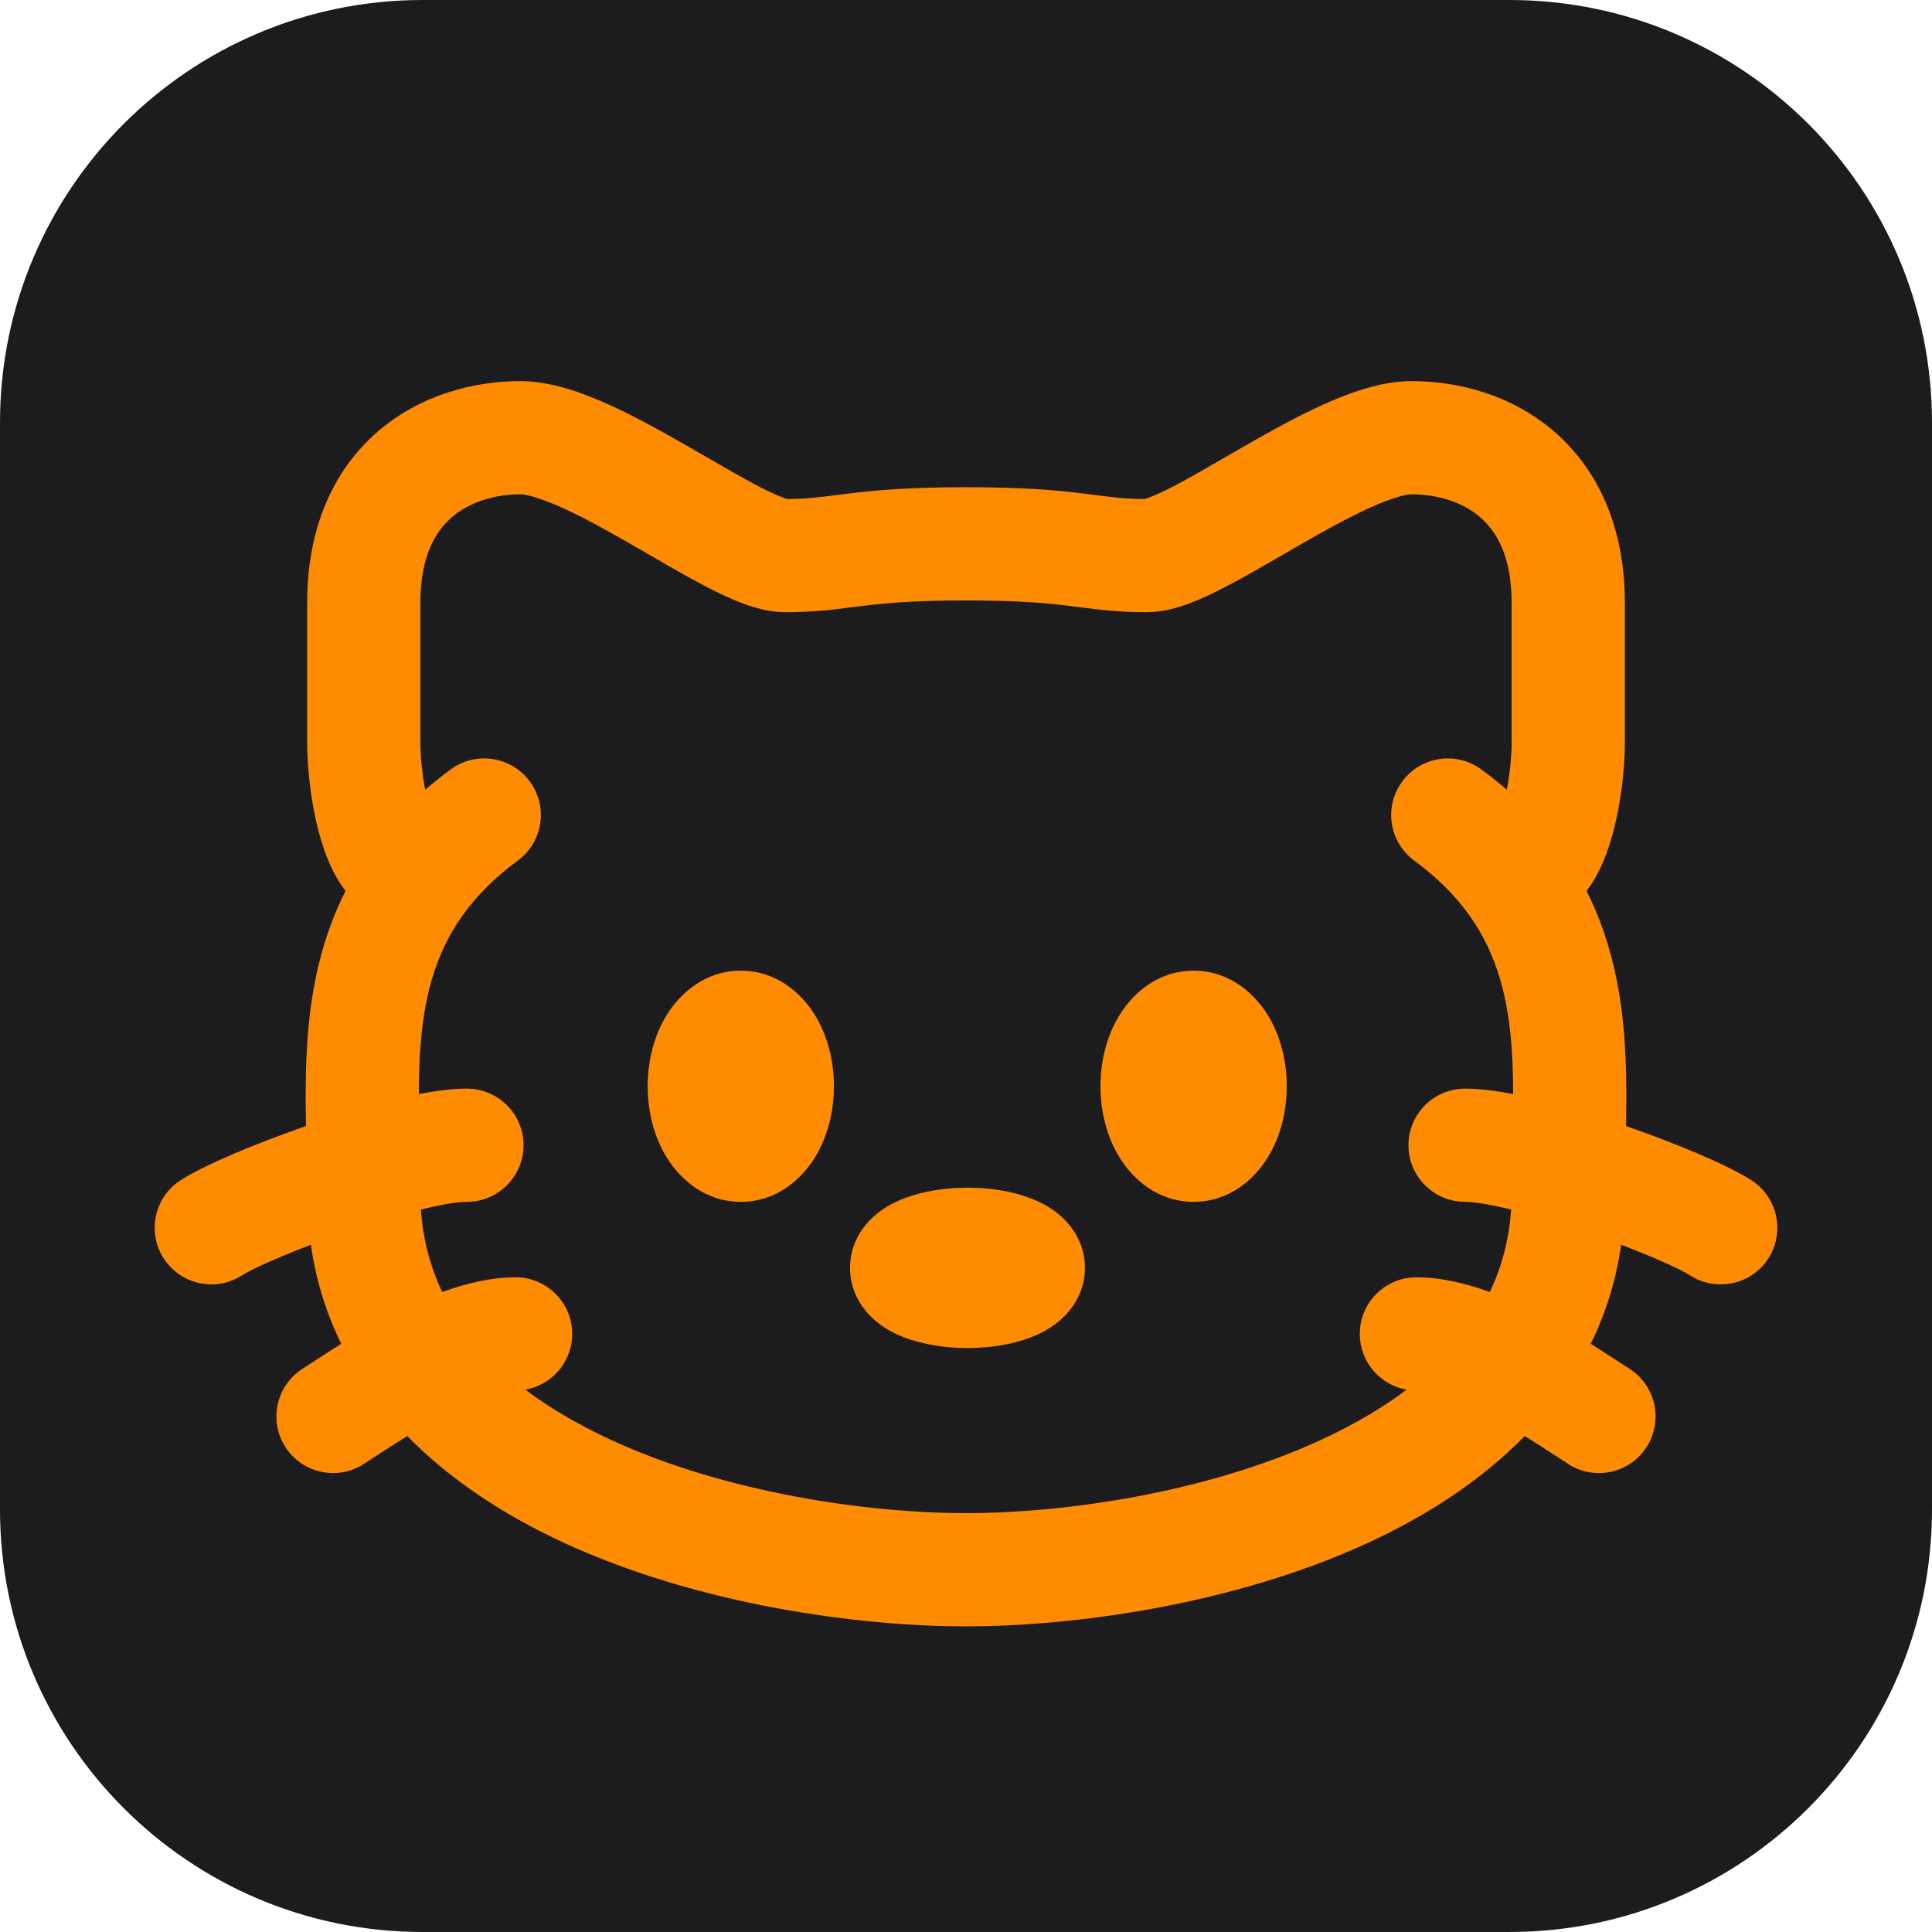
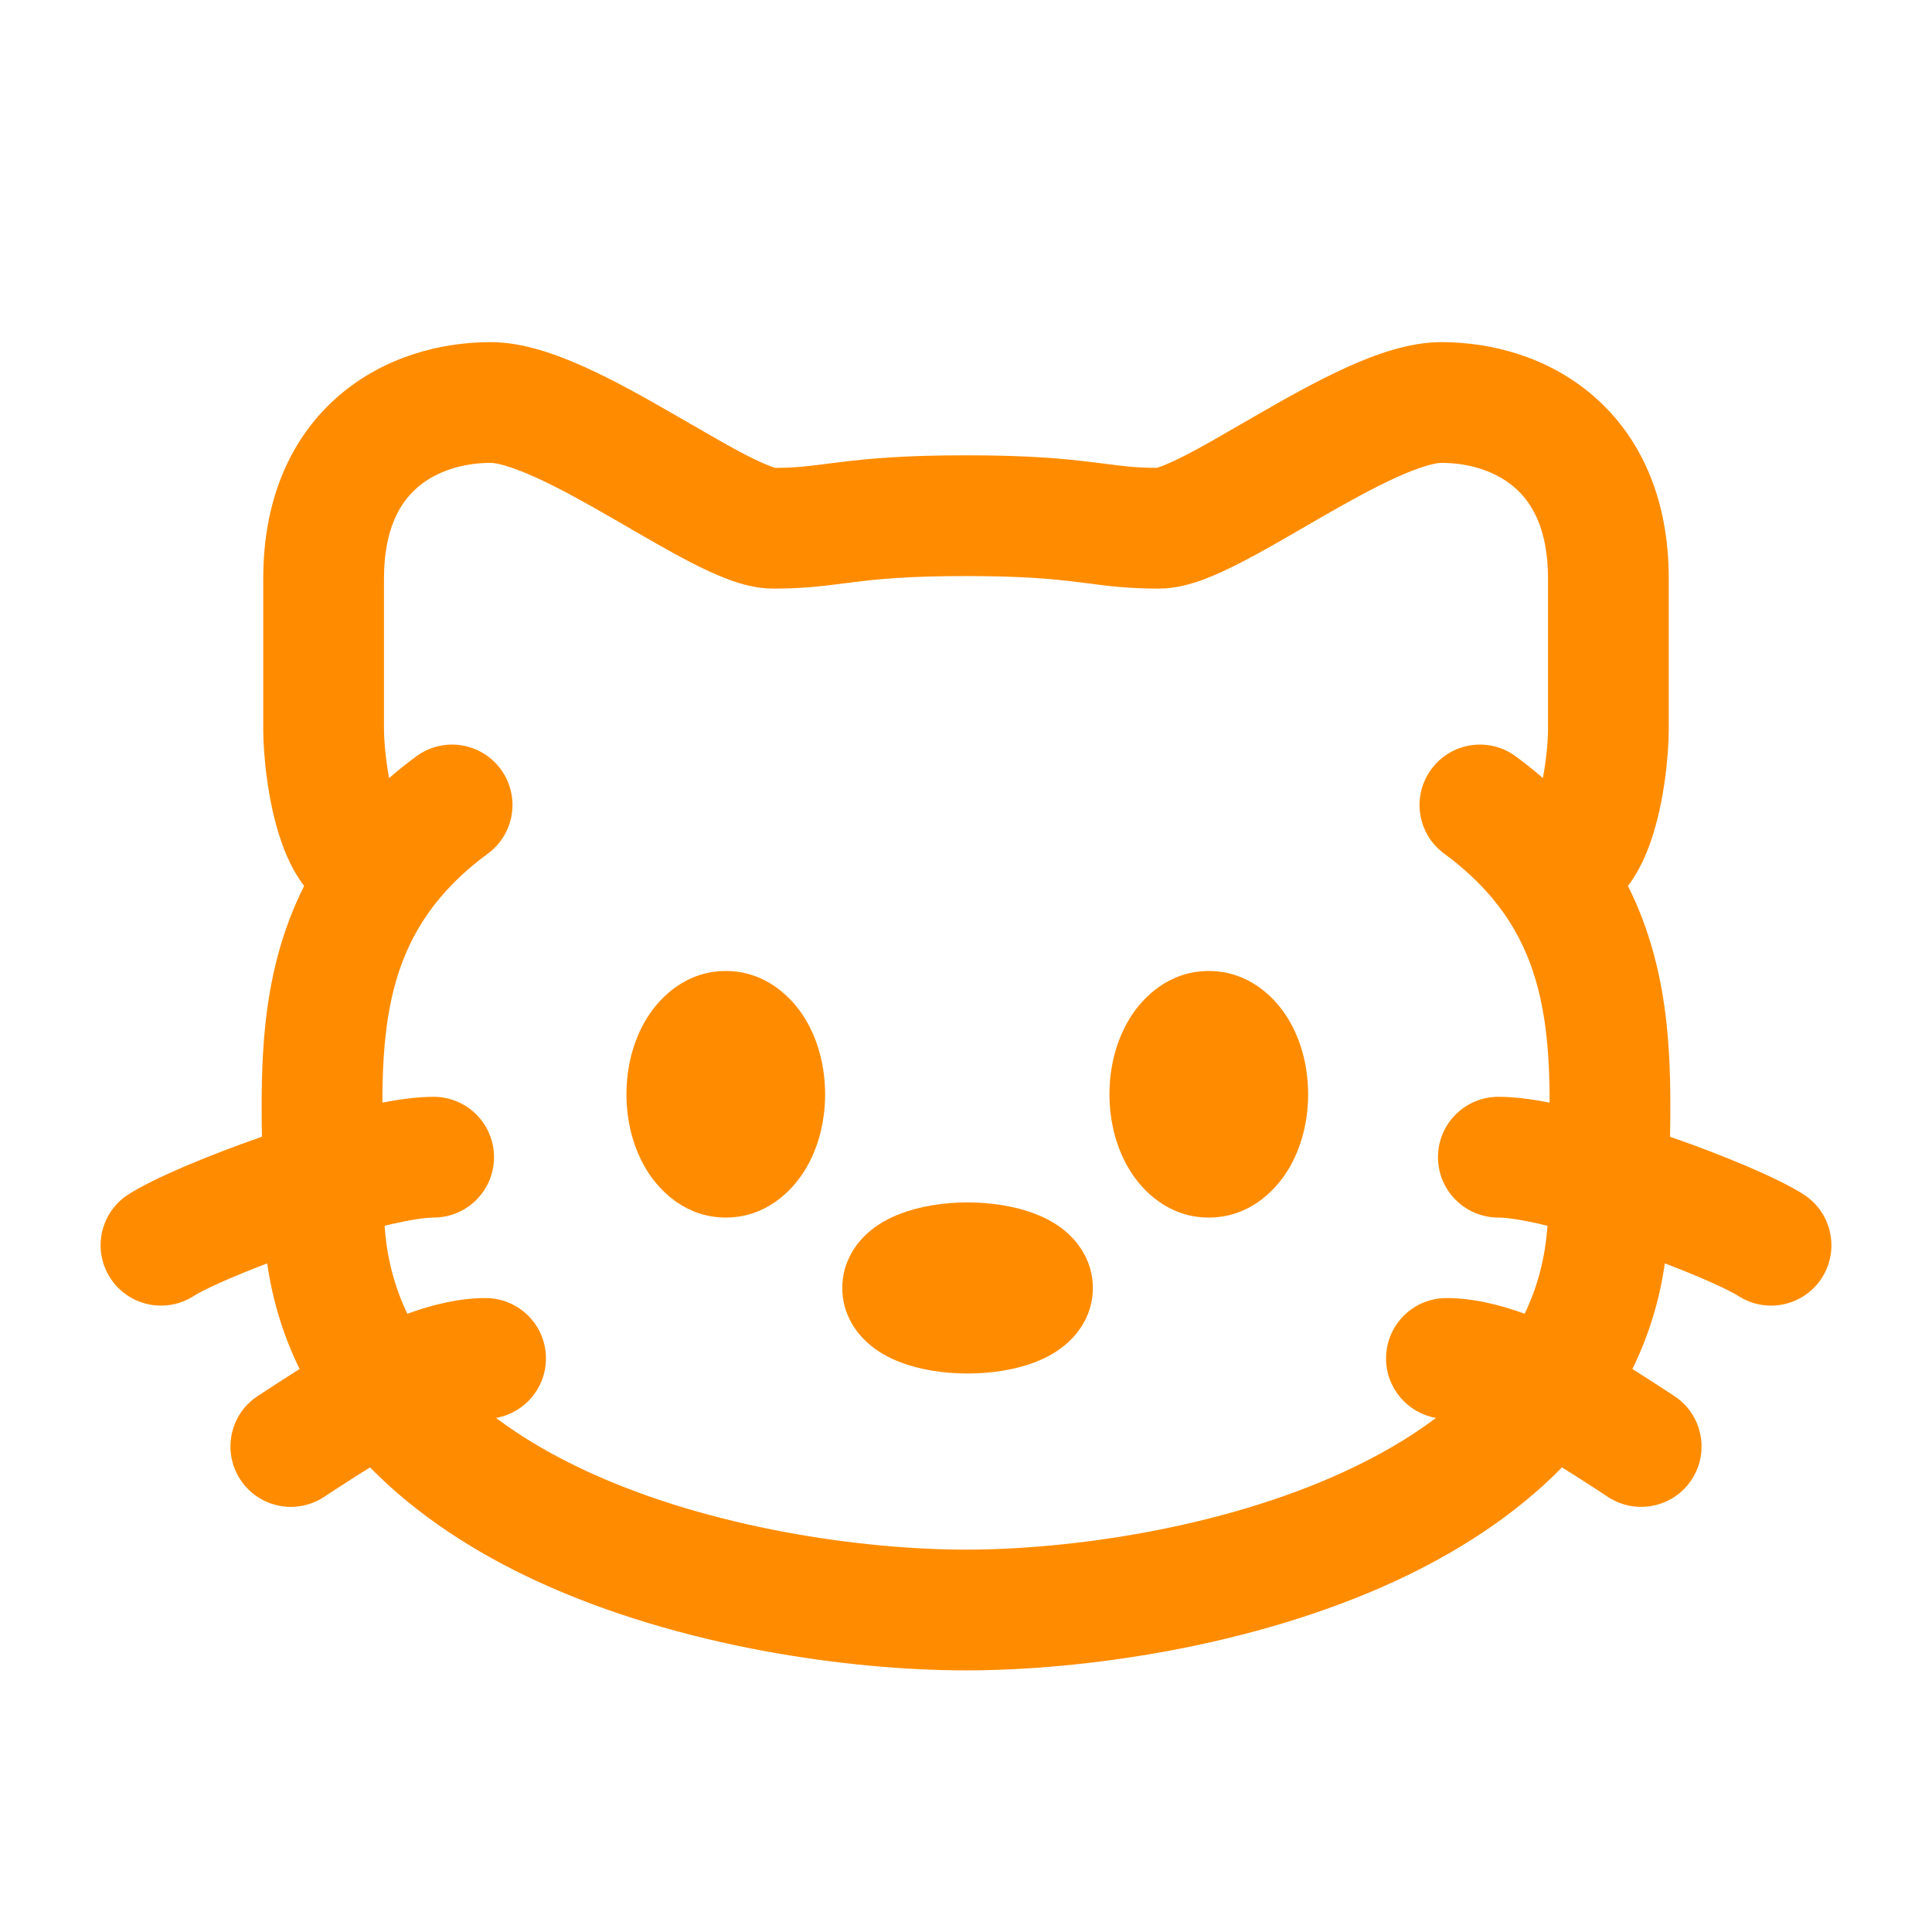
- <svg xmlns="http://www.w3.org/2000/svg" width="192" height="192" viewBox="0 0 192 192">
-   <rect width="192" height="192" fill="#1C1C1E" rx="42" />
-   <g transform="translate(96, 96) scale(7.5) translate(-12, -12)">
+ <svg xmlns="http://www.w3.org/2000/svg" width="24" height="24" viewBox="0 0 24 24">
+   <g>
    <path fill-rule="evenodd" clip-rule="evenodd" d="M12.02 14.937C11.728 14.937 11.431 14.982 11.178 15.08C11.055 15.127 10.903 15.203 10.77 15.325C10.636 15.448 10.463 15.675 10.463 16C10.463 16.325 10.636 16.552 10.77 16.674C10.903 16.797 11.055 16.872 11.178 16.92C11.431 17.018 11.728 17.062 12.02 17.062C12.311 17.062 12.608 17.018 12.861 16.92C12.985 16.872 13.136 16.797 13.269 16.674C13.403 16.552 13.576 16.325 13.576 16C13.576 15.675 13.403 15.448 13.269 15.325C13.136 15.203 12.985 15.127 12.861 15.08C12.608 14.982 12.311 14.937 12.02 14.937Z" fill="#FF8C00" />
    <path d="M14.037 12.646C14.201 12.38 14.527 12.062 15.016 12.062C15.505 12.062 15.831 12.38 15.996 12.646C16.168 12.924 16.25 13.261 16.25 13.594C16.25 13.926 16.168 14.263 15.996 14.541C15.831 14.807 15.505 15.125 15.016 15.125C14.527 15.125 14.201 14.807 14.037 14.541C13.864 14.263 13.782 13.926 13.782 13.594C13.782 13.261 13.864 12.924 14.037 12.646Z" fill="#FF8C00" />
    <path d="M9.016 12.062C8.528 12.062 8.202 12.38 8.037 12.646C7.864 12.924 7.782 13.261 7.782 13.594C7.782 13.926 7.864 14.263 8.037 14.541C8.202 14.807 8.528 15.125 9.016 15.125C9.505 15.125 9.831 14.807 9.996 14.541C10.168 14.263 10.25 13.926 10.25 13.594C10.25 13.261 10.168 12.924 9.996 12.646C9.831 12.38 9.505 12.062 9.016 12.062Z" fill="#FF8C00" />
    <path fill-rule="evenodd" clip-rule="evenodd" d="M6.095 4.25C5.481 4.25 4.775 4.429 4.209 4.916C3.622 5.421 3.27 6.188 3.27 7.188V9.062L3.27 9.065C3.271 9.359 3.321 9.948 3.489 10.439C3.544 10.6 3.631 10.813 3.778 11.006C3.494 11.569 3.359 12.149 3.298 12.71C3.247 13.177 3.246 13.668 3.254 14.121C2.593 14.351 1.909 14.635 1.593 14.839C1.245 15.063 1.145 15.528 1.37 15.876C1.595 16.224 2.059 16.323 2.407 16.099C2.523 16.024 2.867 15.866 3.319 15.694C3.388 16.173 3.527 16.61 3.722 17.006C3.566 17.104 3.428 17.194 3.319 17.265C3.277 17.293 3.239 17.317 3.206 17.339C2.858 17.563 2.758 18.028 2.983 18.376C3.208 18.724 3.672 18.823 4.02 18.599C4.061 18.572 4.105 18.544 4.151 18.513C4.282 18.428 4.433 18.329 4.597 18.229C5.187 18.831 5.919 19.296 6.679 19.646C8.46 20.465 10.569 20.75 12 20.75C13.431 20.75 15.54 20.465 17.321 19.646C18.081 19.296 18.814 18.831 19.403 18.229C19.567 18.329 19.718 18.428 19.849 18.513C19.895 18.544 19.939 18.572 19.98 18.599C20.328 18.823 20.793 18.724 21.017 18.376C21.242 18.028 21.142 17.563 20.794 17.339C20.761 17.317 20.723 17.293 20.681 17.265C20.572 17.194 20.434 17.104 20.278 17.006C20.473 16.61 20.613 16.173 20.681 15.694C21.134 15.866 21.477 16.024 21.594 16.099C21.942 16.323 22.406 16.224 22.631 15.876C22.855 15.528 22.755 15.063 22.407 14.839C22.092 14.635 21.407 14.351 20.746 14.121C20.754 13.668 20.753 13.177 20.702 12.71C20.641 12.149 20.506 11.569 20.223 11.006C20.369 10.813 20.456 10.6 20.511 10.439C20.679 9.948 20.729 9.359 20.73 9.065L20.73 9.062V7.188C20.73 6.188 20.378 5.422 19.791 4.916C19.226 4.429 18.519 4.25 17.905 4.25C17.497 4.25 17.074 4.407 16.734 4.561C16.373 4.724 15.995 4.936 15.656 5.131C15.583 5.173 15.512 5.214 15.443 5.254L15.441 5.255C15.177 5.408 14.943 5.544 14.734 5.652C14.604 5.718 14.504 5.764 14.428 5.792C14.397 5.804 14.377 5.81 14.366 5.812C14.113 5.811 13.951 5.79 13.718 5.76C13.668 5.754 13.615 5.747 13.556 5.74C13.21 5.697 12.772 5.656 12 5.656C11.228 5.656 10.79 5.697 10.444 5.74C10.386 5.747 10.332 5.754 10.282 5.76C10.049 5.79 9.887 5.811 9.634 5.812C9.624 5.81 9.603 5.804 9.572 5.792C9.497 5.764 9.396 5.718 9.266 5.652C9.058 5.544 8.823 5.408 8.559 5.255C8.49 5.215 8.418 5.174 8.344 5.131C8.005 4.936 7.628 4.724 7.267 4.561C6.926 4.407 6.503 4.25 6.095 4.25ZM6.162 17.614C6.496 17.866 6.881 18.088 7.306 18.284C8.837 18.988 10.718 19.25 12 19.25C13.282 19.25 15.163 18.988 16.694 18.284C17.119 18.088 17.504 17.866 17.838 17.614C17.486 17.552 17.218 17.245 17.218 16.875C17.218 16.461 17.554 16.125 17.968 16.125C18.295 16.125 18.63 16.207 18.94 16.32C19.099 15.989 19.196 15.625 19.223 15.227C18.925 15.154 18.719 15.125 18.613 15.125C18.199 15.125 17.863 14.789 17.863 14.375C17.863 13.961 18.199 13.625 18.613 13.625C18.808 13.625 19.028 13.654 19.25 13.697C19.25 13.421 19.241 13.15 19.211 12.872C19.141 12.227 18.958 11.654 18.527 11.145C18.373 10.963 18.181 10.781 17.94 10.604C17.606 10.359 17.534 9.89 17.78 9.556C18.025 9.222 18.494 9.15 18.828 9.395C18.947 9.483 19.06 9.573 19.166 9.665C19.21 9.437 19.23 9.198 19.23 9.061V7.188C19.23 6.562 19.024 6.235 18.812 6.053C18.58 5.853 18.25 5.75 17.905 5.75C17.835 5.75 17.659 5.789 17.351 5.928C17.064 6.058 16.743 6.236 16.404 6.431C16.341 6.468 16.276 6.505 16.211 6.543C15.943 6.698 15.666 6.859 15.421 6.985C15.266 7.065 15.105 7.141 14.95 7.199C14.806 7.252 14.607 7.312 14.394 7.312C14.022 7.312 13.762 7.279 13.511 7.246C13.465 7.24 13.42 7.234 13.373 7.229C13.085 7.193 12.708 7.156 12 7.156C11.292 7.156 10.915 7.193 10.627 7.229C10.581 7.234 10.535 7.24 10.489 7.246C10.239 7.279 9.978 7.312 9.606 7.312C9.393 7.312 9.194 7.252 9.051 7.199C8.895 7.141 8.734 7.065 8.579 6.985C8.334 6.859 8.057 6.698 7.79 6.543C7.724 6.505 7.66 6.468 7.596 6.431C7.257 6.236 6.936 6.057 6.649 5.928C6.341 5.789 6.165 5.75 6.095 5.75C5.751 5.75 5.42 5.853 5.188 6.053C4.976 6.235 4.77 6.562 4.77 7.188V9.061C4.771 9.198 4.79 9.437 4.834 9.665C4.941 9.573 5.053 9.483 5.172 9.395C5.506 9.15 5.975 9.222 6.221 9.556C6.466 9.89 6.394 10.359 6.06 10.604C5.819 10.781 5.627 10.963 5.473 11.145C5.042 11.654 4.859 12.227 4.789 12.872C4.759 13.15 4.75 13.421 4.75 13.697C4.972 13.654 5.192 13.625 5.387 13.625C5.801 13.625 6.137 13.961 6.137 14.375C6.137 14.789 5.801 15.125 5.387 15.125C5.281 15.125 5.075 15.154 4.778 15.227C4.804 15.625 4.902 15.989 5.06 16.32C5.371 16.207 5.705 16.125 6.032 16.125C6.446 16.125 6.782 16.461 6.782 16.875C6.782 17.245 6.514 17.552 6.162 17.614Z" fill="#FF8C00" />
  </g>
</svg>
